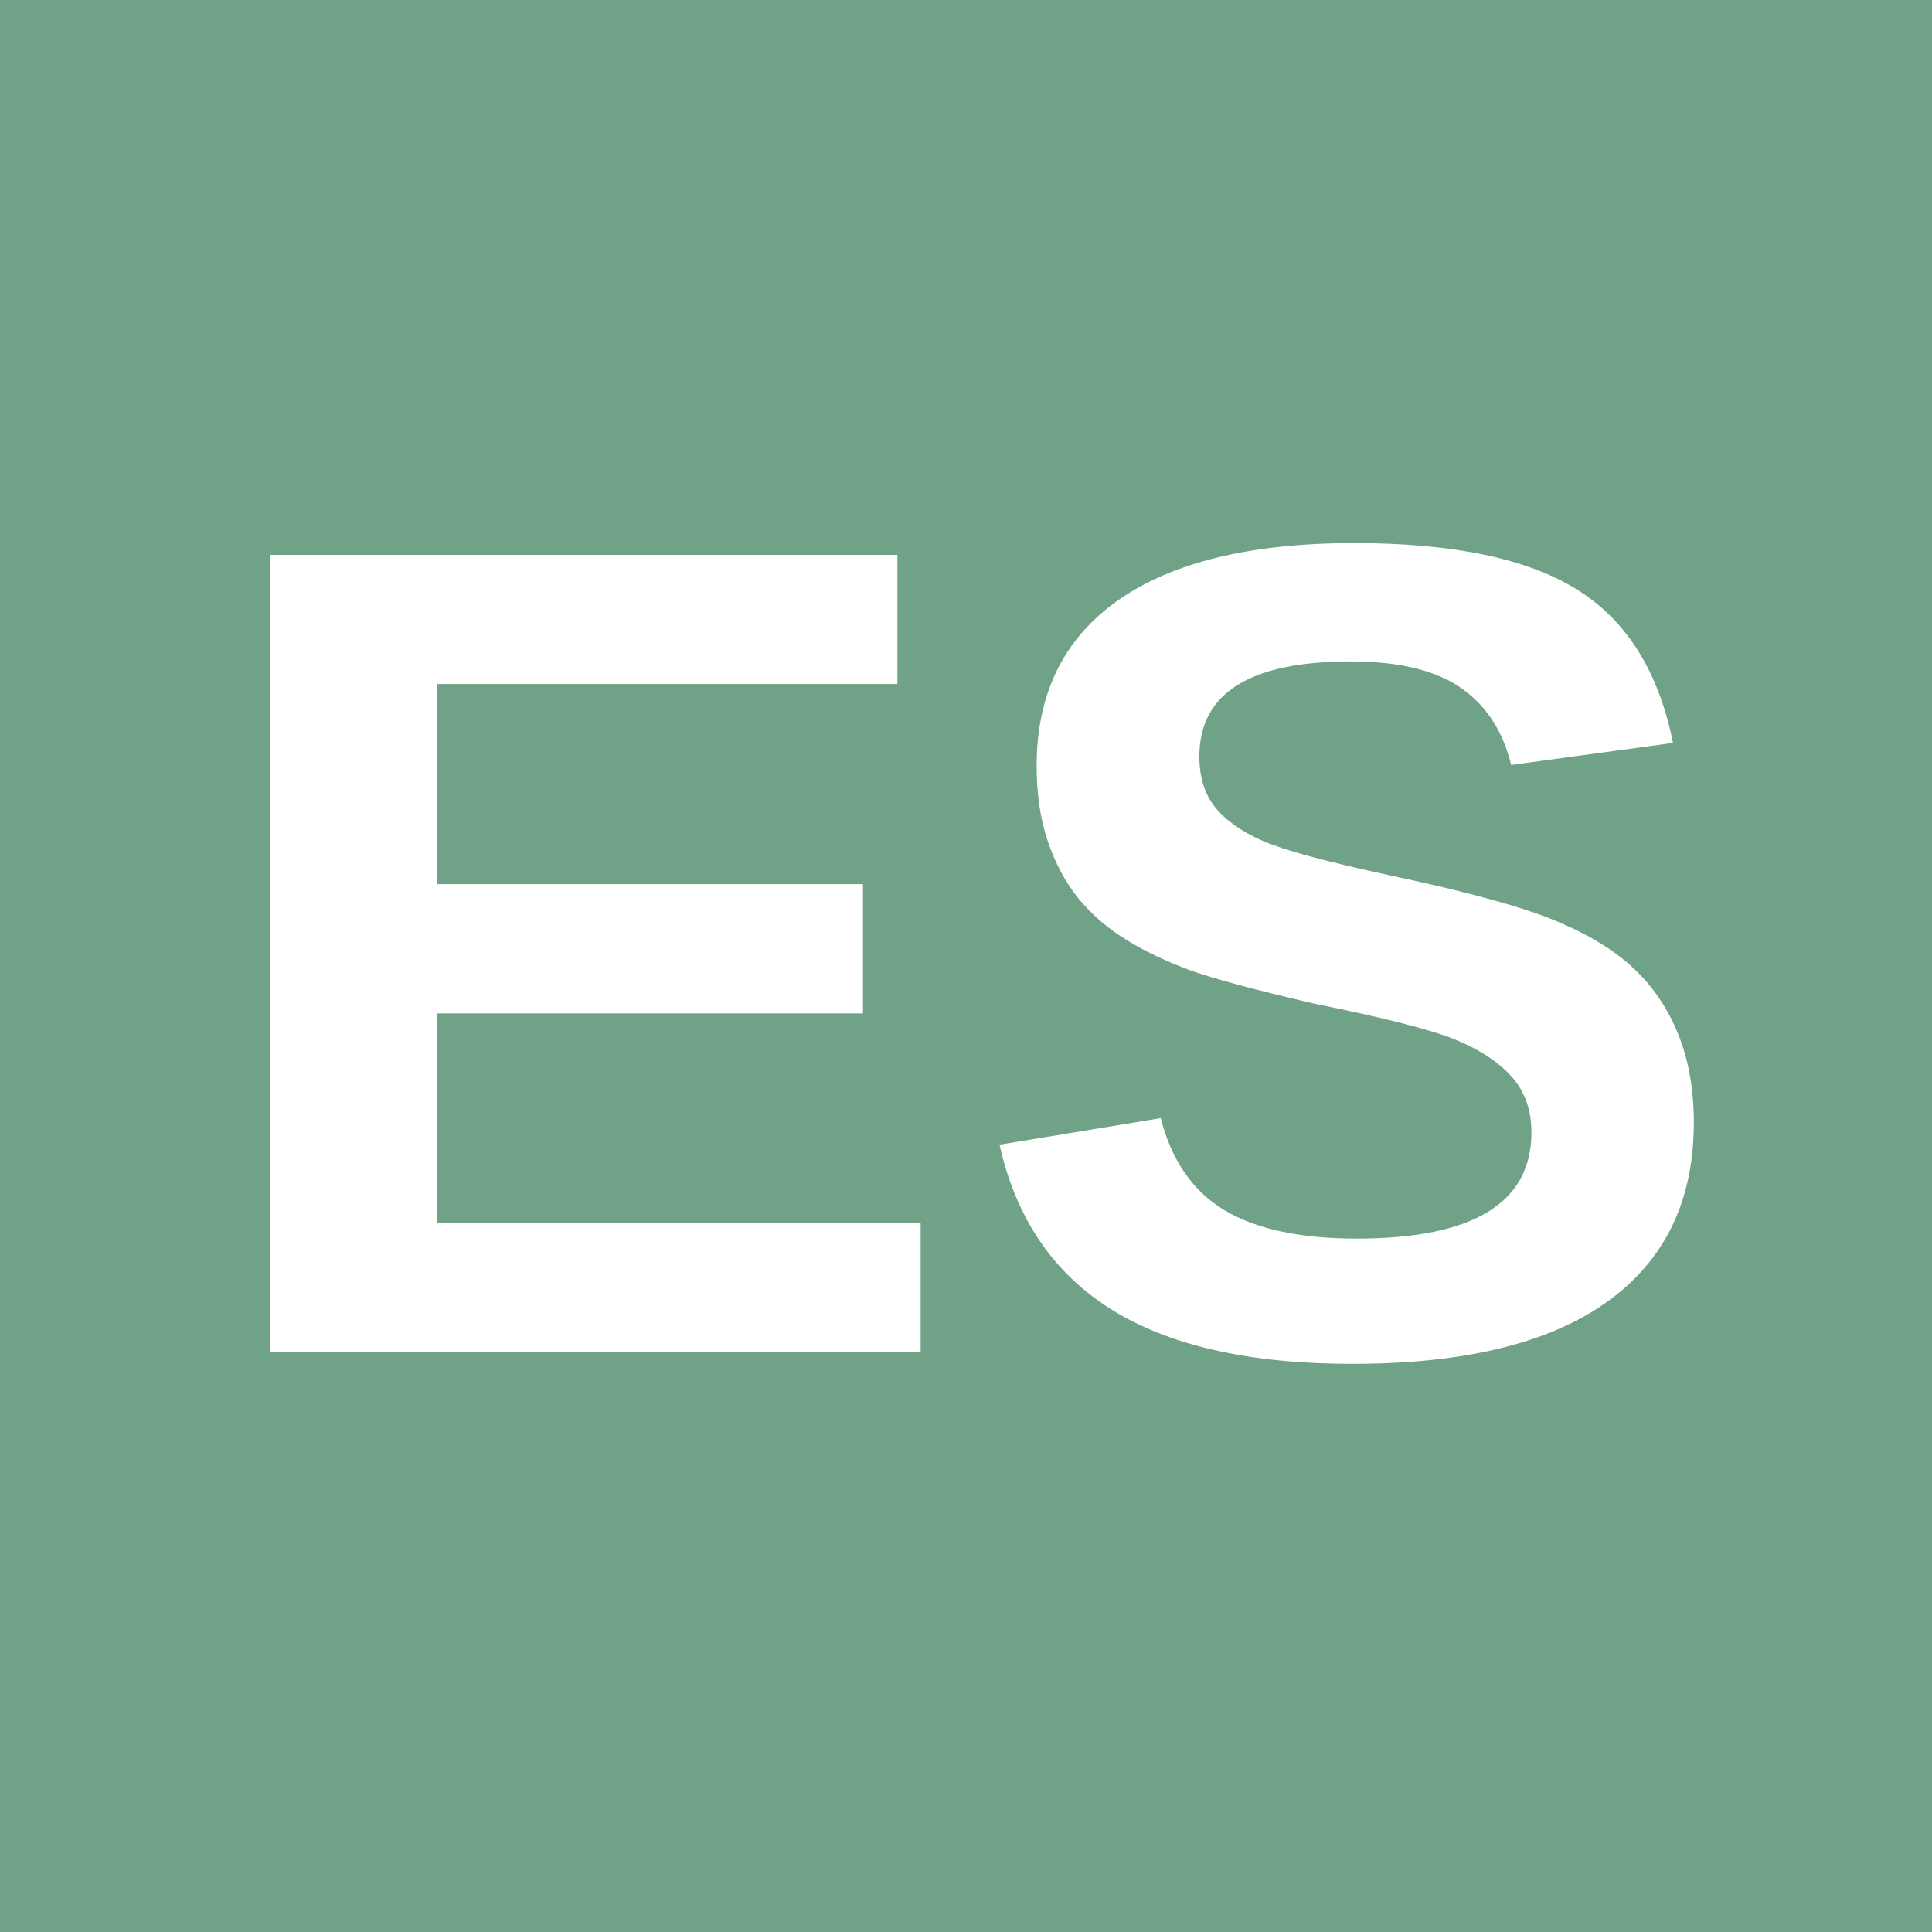
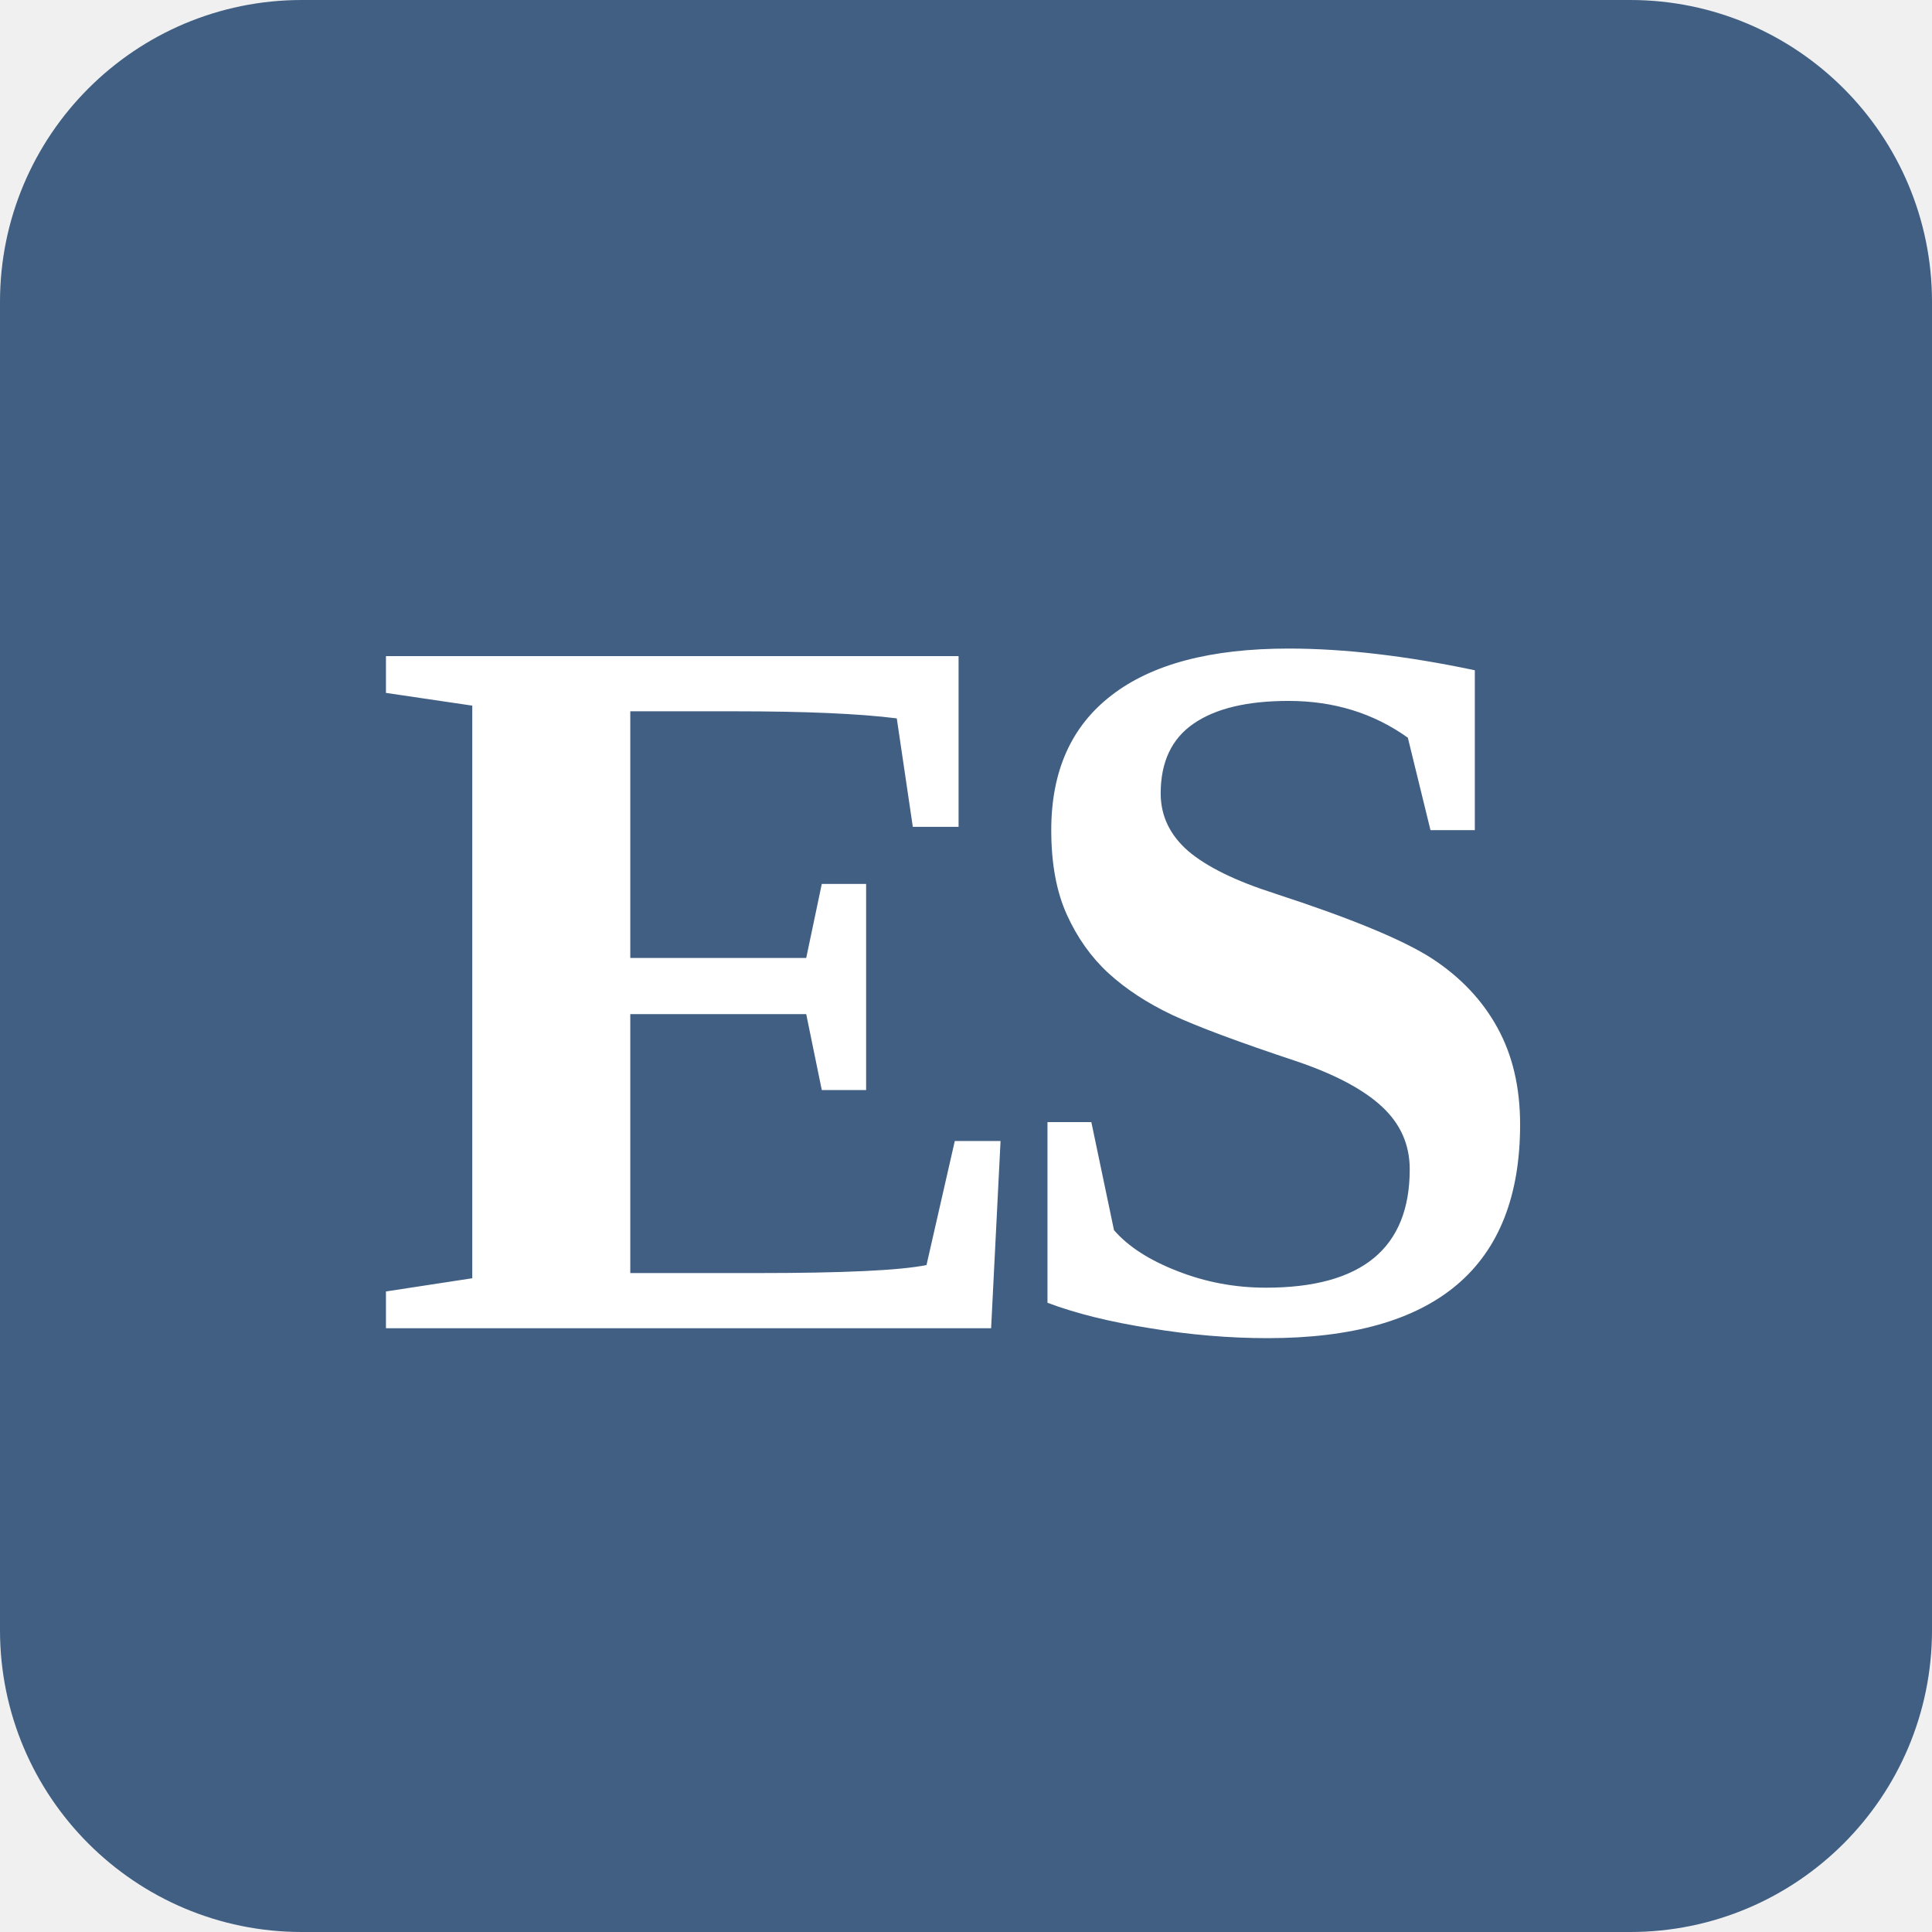
- <svg xmlns="http://www.w3.org/2000/svg" viewBox="0 0 100 100">
-   <rect width="100" height="100" fill="#6fa287" />
-   <text x="50" y="70" font-family="Arial, sans-serif" font-size="60" font-weight="bold" fill="white" text-anchor="middle">ES</text>
+ <svg xmlns="http://www.w3.org/2000/svg" viewBox="0 0 64 64">
+   <rect width="64" height="64" rx="10" fill="#405f83" />
+   <text x="32" y="44" text-anchor="middle" fill="#fff" font-family="Georgia, 'Times New Roman', serif" font-size="34" font-weight="bold" letter-spacing="-2">ES</text>
</svg>
